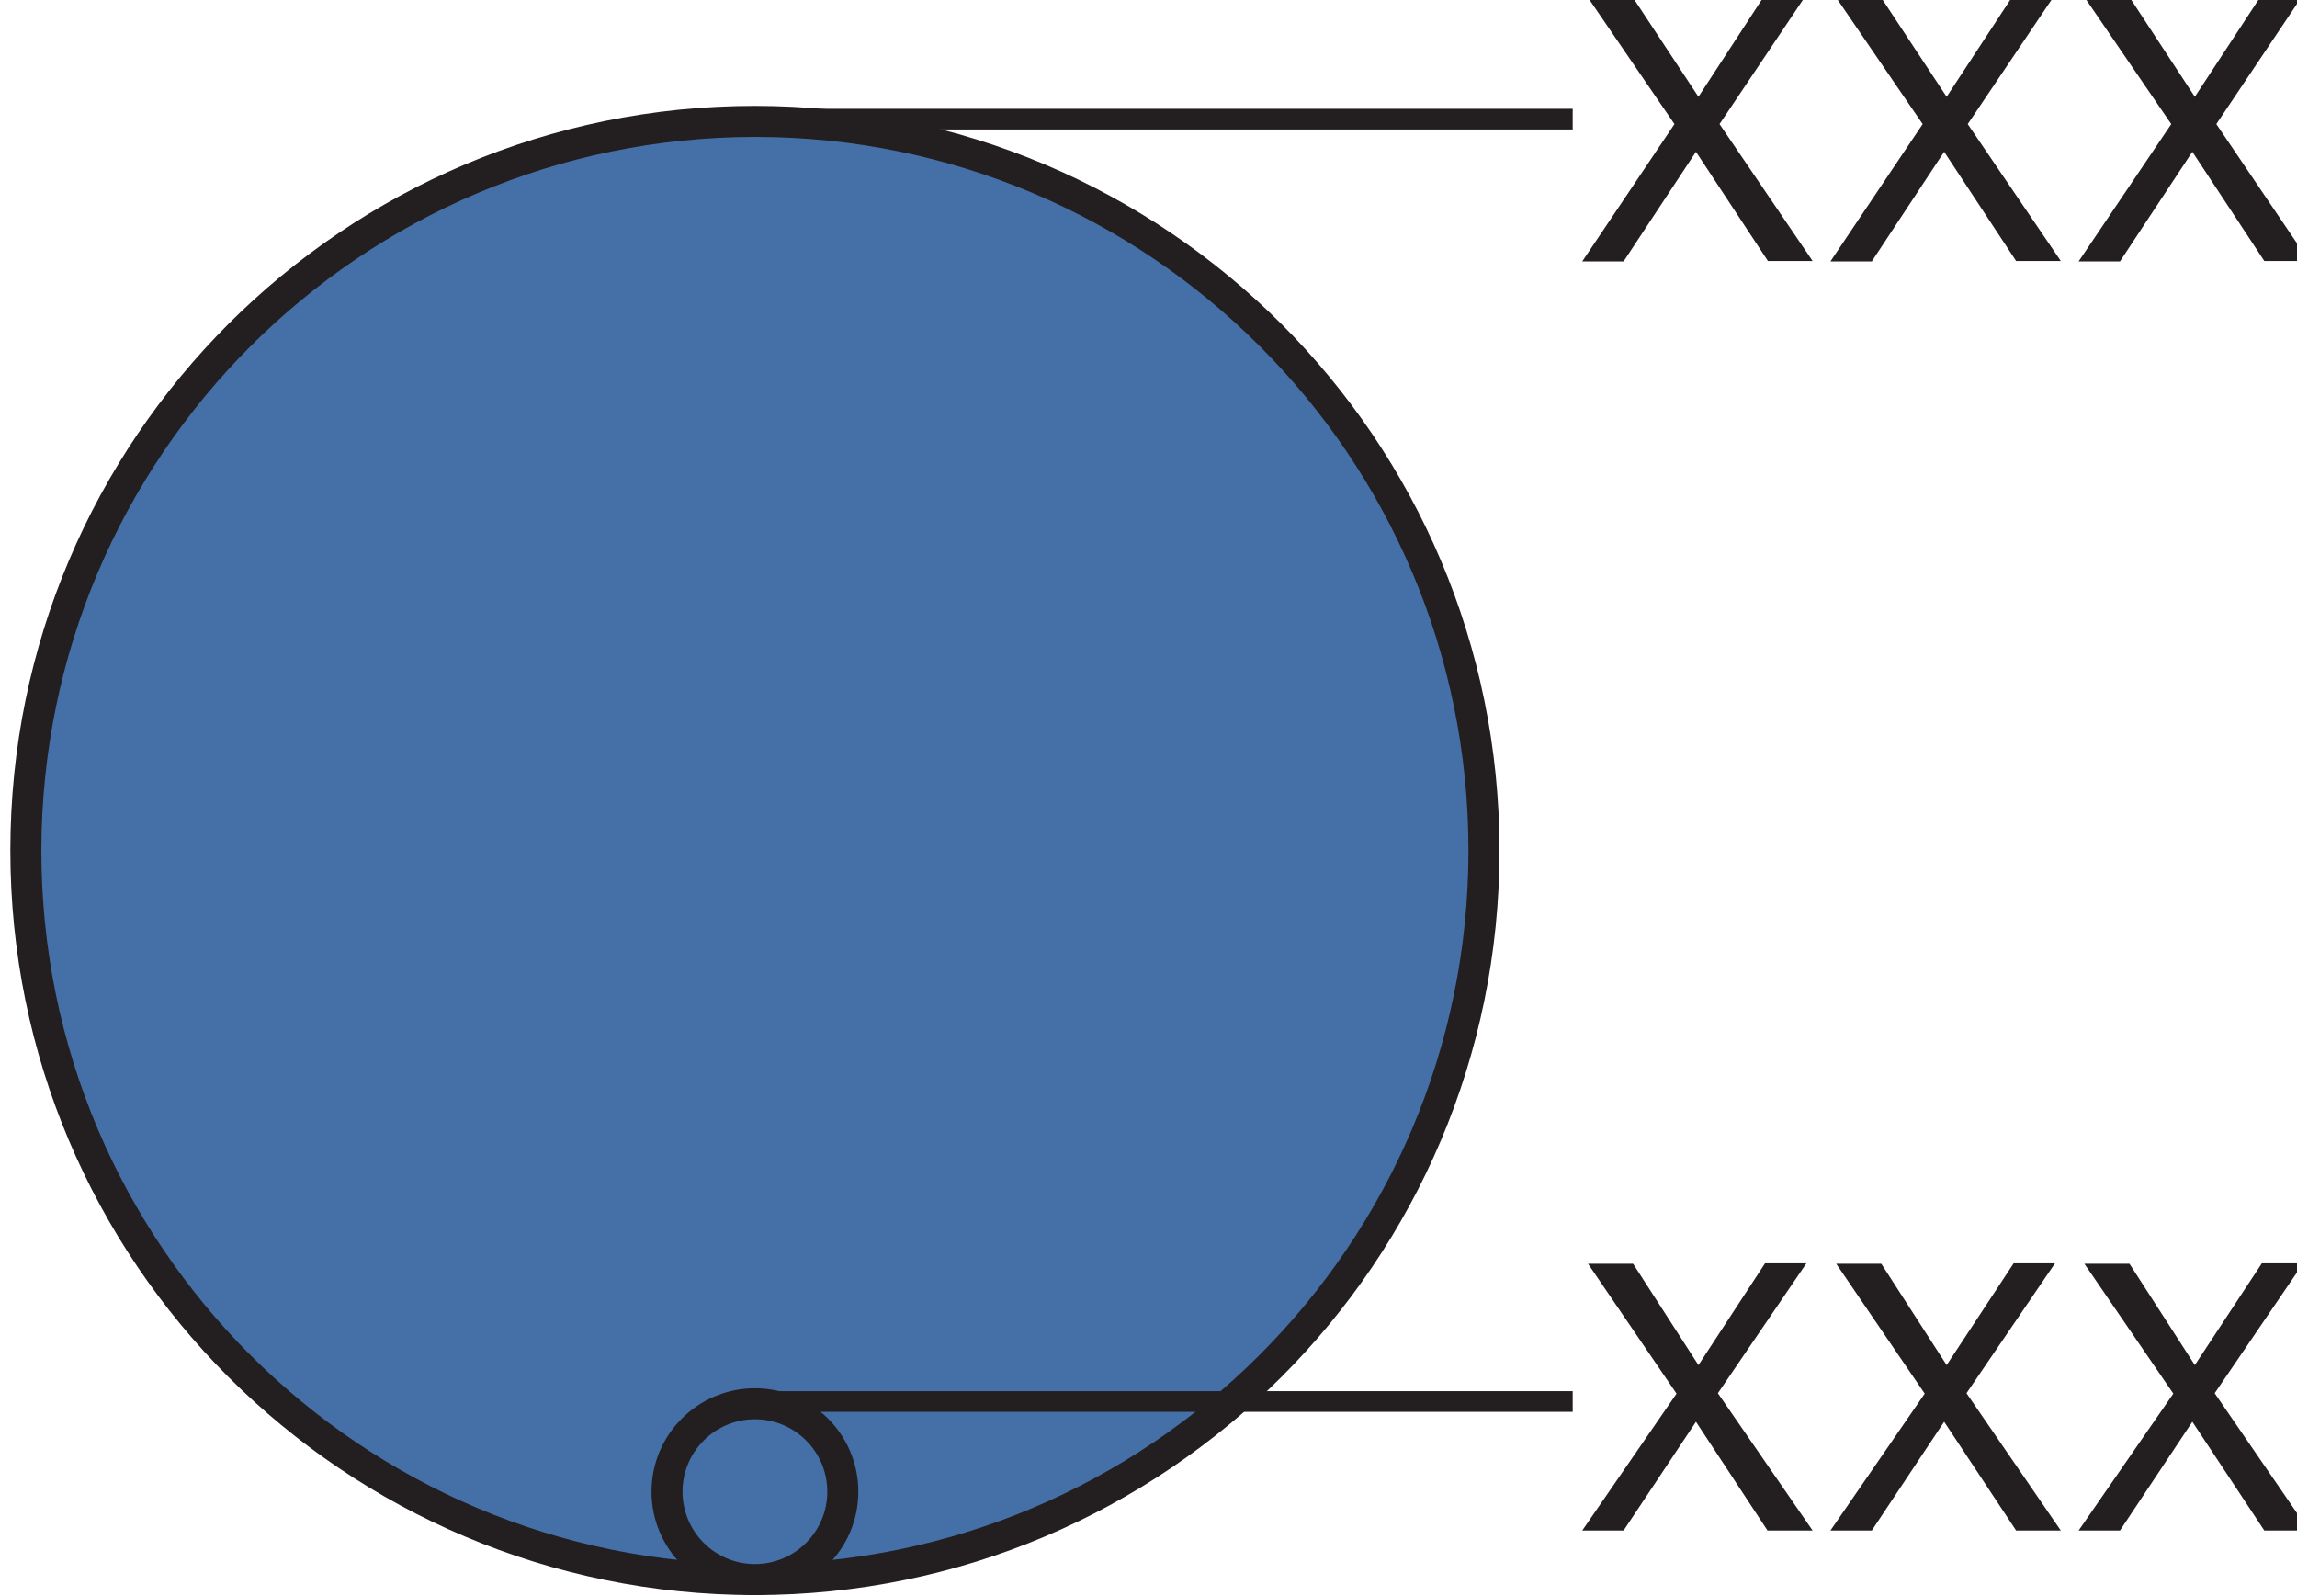
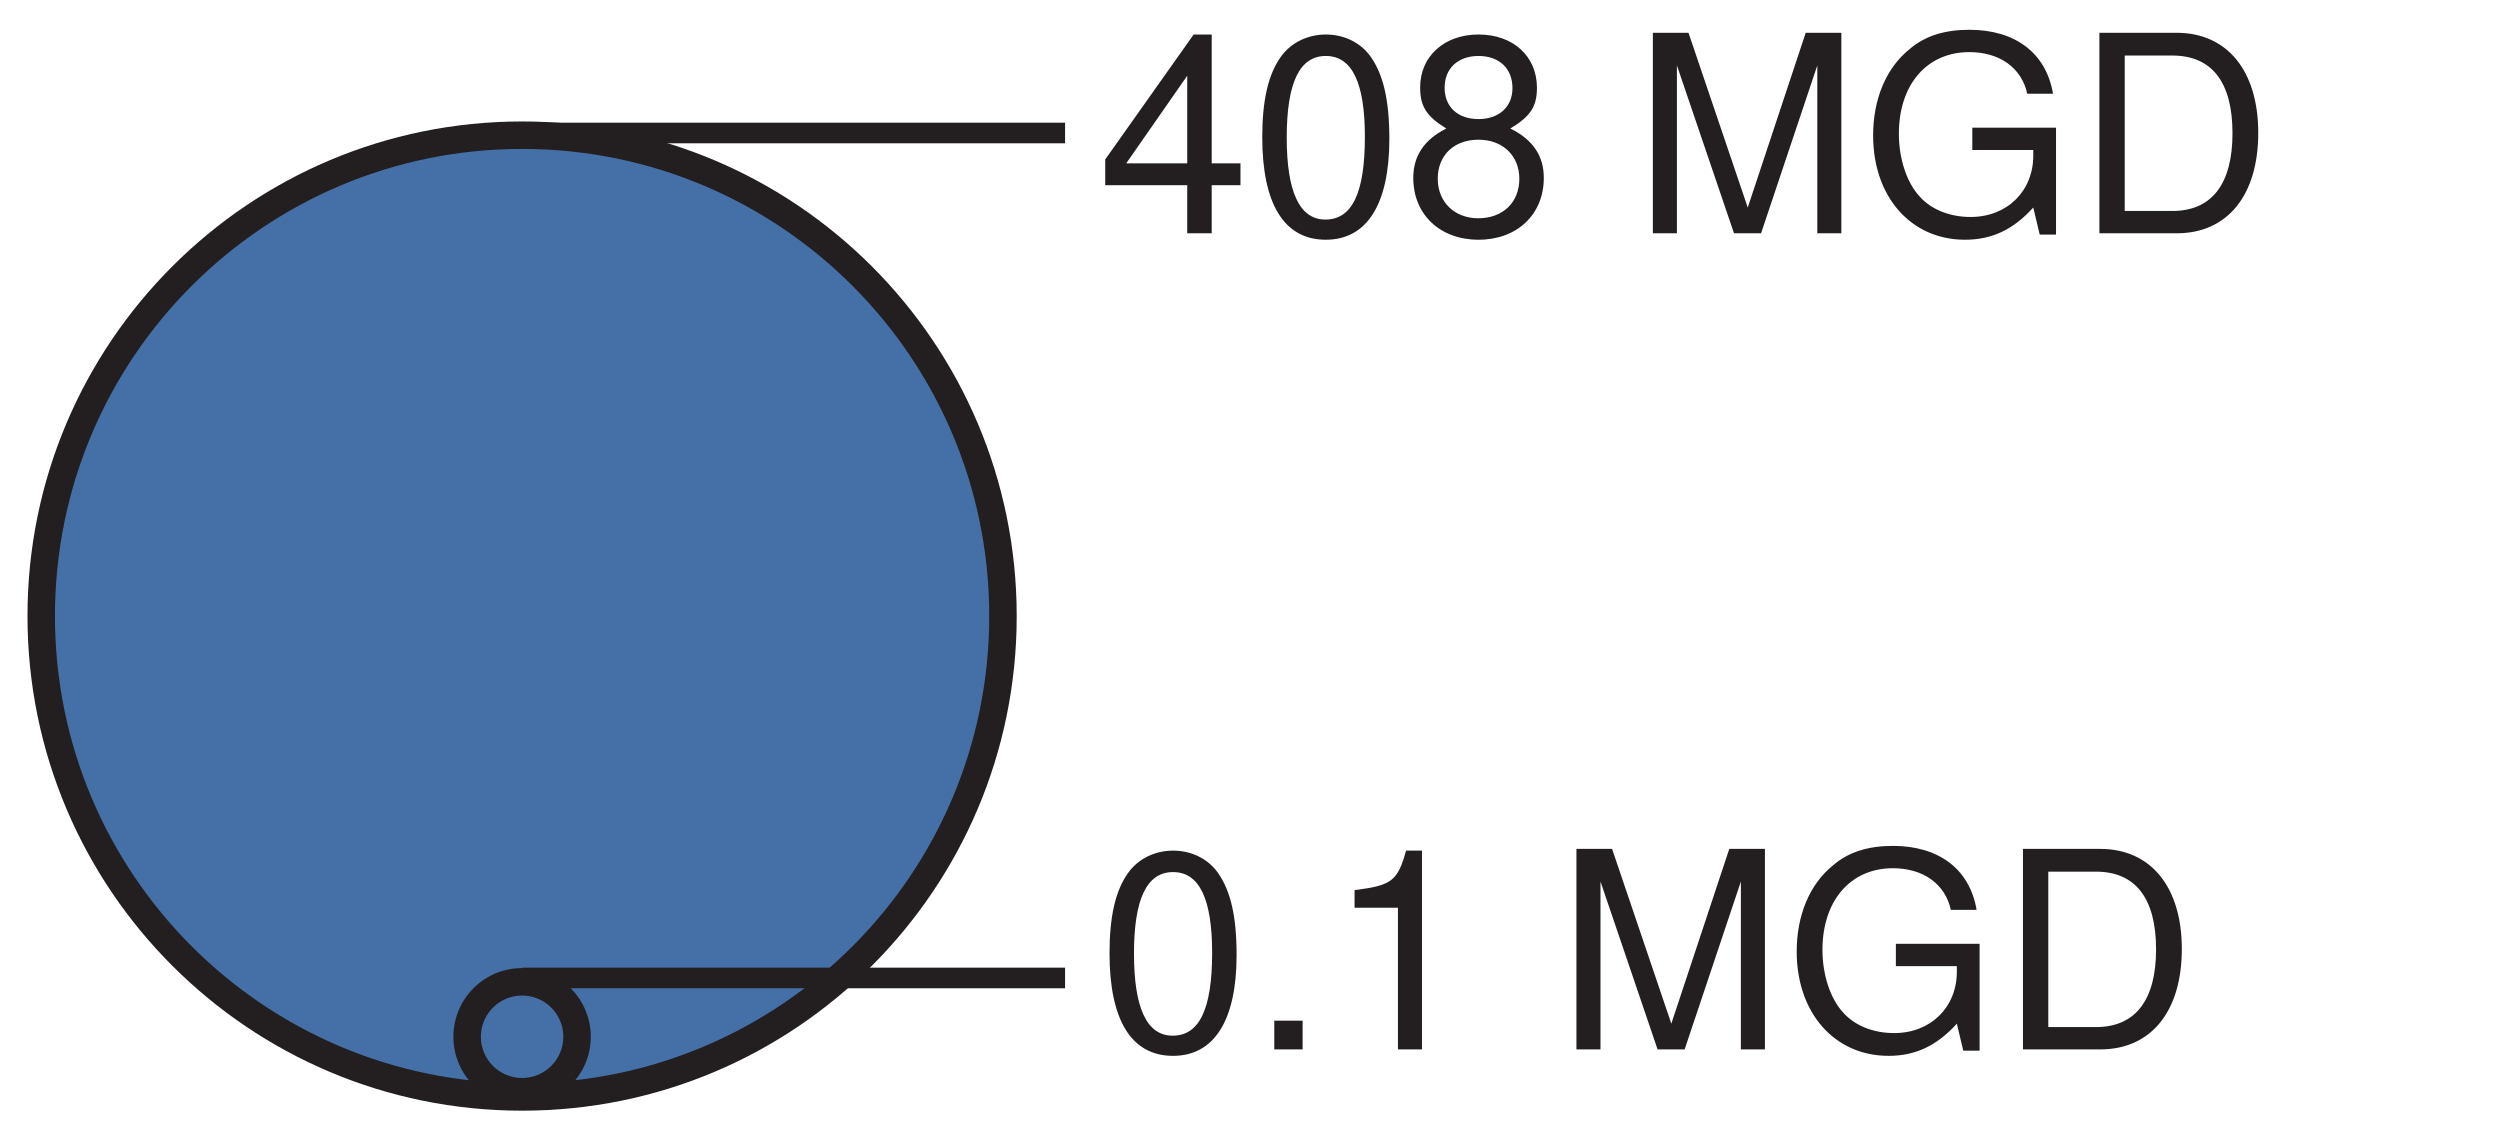
- <svg xmlns="http://www.w3.org/2000/svg" id="Layer_1" data-name="Layer 1" viewBox="0 0 55.53 38.58">
-   <circle cx="18.25" cy="20.56" r="17.63" style="fill:#4570a7" />
-   <path d="M18.25,3.31A17.25,17.25,0,1,1,1,20.56,17.27,17.27,0,0,1,18.25,3.31m0-.75a18,18,0,1,0,18,18,18,18,0,0,0-18-18Z" style="fill:#231f20" />
-   <circle cx="18.25" cy="36.06" r="2.13" style="fill:#4570a7" />
-   <path d="M18.25,34.31a1.75,1.75,0,1,1-1.75,1.75,1.75,1.75,0,0,1,1.75-1.75m0-.75a2.5,2.5,0,1,0,2.5,2.5,2.5,2.5,0,0,0-2.5-2.5Z" style="fill:#231f20" />
-   <line x1="18.25" y1="2.88" x2="38.02" y2="2.88" style="fill:none;stroke:#231f20;stroke-miterlimit:10;stroke-width:0.5px" />
-   <line x1="18.25" y1="33.88" x2="38.02" y2="33.88" style="fill:none;stroke:#231f20;stroke-miterlimit:10;stroke-width:0.5px" />
-   <path d="M39.25,6.32h-1L40.48,3,38.34-.13h1.09l1.63,2.47L42.67-.13h1L41.57,3l2.25,3.31H42.74L41,3.67Z" style="fill:#231f20" />
-   <path d="M45.25,6.32h-1L46.48,3,44.34-.13h1.09l1.63,2.47L48.68-.13h1L47.57,3l2.25,3.31H48.74L47,3.67Z" style="fill:#231f20" />
-   <path d="M51.25,6.32h-1L52.49,3,50.35-.13h1.09l1.62,2.47L54.68-.13h1L53.58,3l2.24,3.31H54.74L53,3.67Z" style="fill:#231f20" />
-   <path d="M39.25,37h-1l2.28-3.31-2.14-3.14h1.09L41.06,33l1.61-2.46h1l-2.14,3.14L43.82,37H42.73L41,34.37Z" style="fill:#231f20" />
-   <path d="M45.25,37h-1l2.28-3.31-2.14-3.14h1.09L47.06,33l1.62-2.46h1l-2.14,3.14L49.82,37H48.74L47,34.37Z" style="fill:#231f20" />
-   <path d="M51.25,37h-1l2.29-3.31-2.15-3.14h1.09L53.06,33l1.62-2.46h1l-2.14,3.14L55.82,37H54.74L53,34.37Z" style="fill:#231f20" />
+ <svg xmlns="http://www.w3.org/2000/svg" viewBox="0 0 90.98 40.82">
+   <g id="publicSupply">
+     <g id="psText">
+       <text transform="translate(39.94 38.19)" style="font-size:10px;fill:#231f20;font-family:Helvetica">0.1 MGD</text>
+       <text transform="translate(39.94 8.49)" style="font-size:10px;fill:#231f20;font-family:Helvetica">408 MGD</text>
+     </g>
+     <circle cx="19" cy="22.42" r="17.5" style="fill:#4570a7" />
+     <path d="M19,5.42a17,17,0,1,1-17,17,17,17,0,0,1,17-17m0-1a18,18,0,1,0,18,18,18,18,0,0,0-18-18Z" style="fill:#231f20" />
+     <circle cx="19" cy="37.73" r="2" style="fill:#4570a7" />
+     <path d="M19,36.23a1.5,1.5,0,1,1-1.5,1.5,1.5,1.5,0,0,1,1.5-1.5m0-1a2.5,2.5,0,1,0,2.5,2.5,2.5,2.5,0,0,0-2.5-2.5Z" style="fill:#231f20" />
+     <line x1="19" y1="4.84" x2="38.76" y2="4.84" style="fill:none;stroke:#231f20;stroke-miterlimit:10;stroke-width:0.75px" />
+     <line x1="19" y1="35.59" x2="38.76" y2="35.59" style="fill:none;stroke:#231f20;stroke-miterlimit:10;stroke-width:0.75px" />
+   </g>
</svg>
